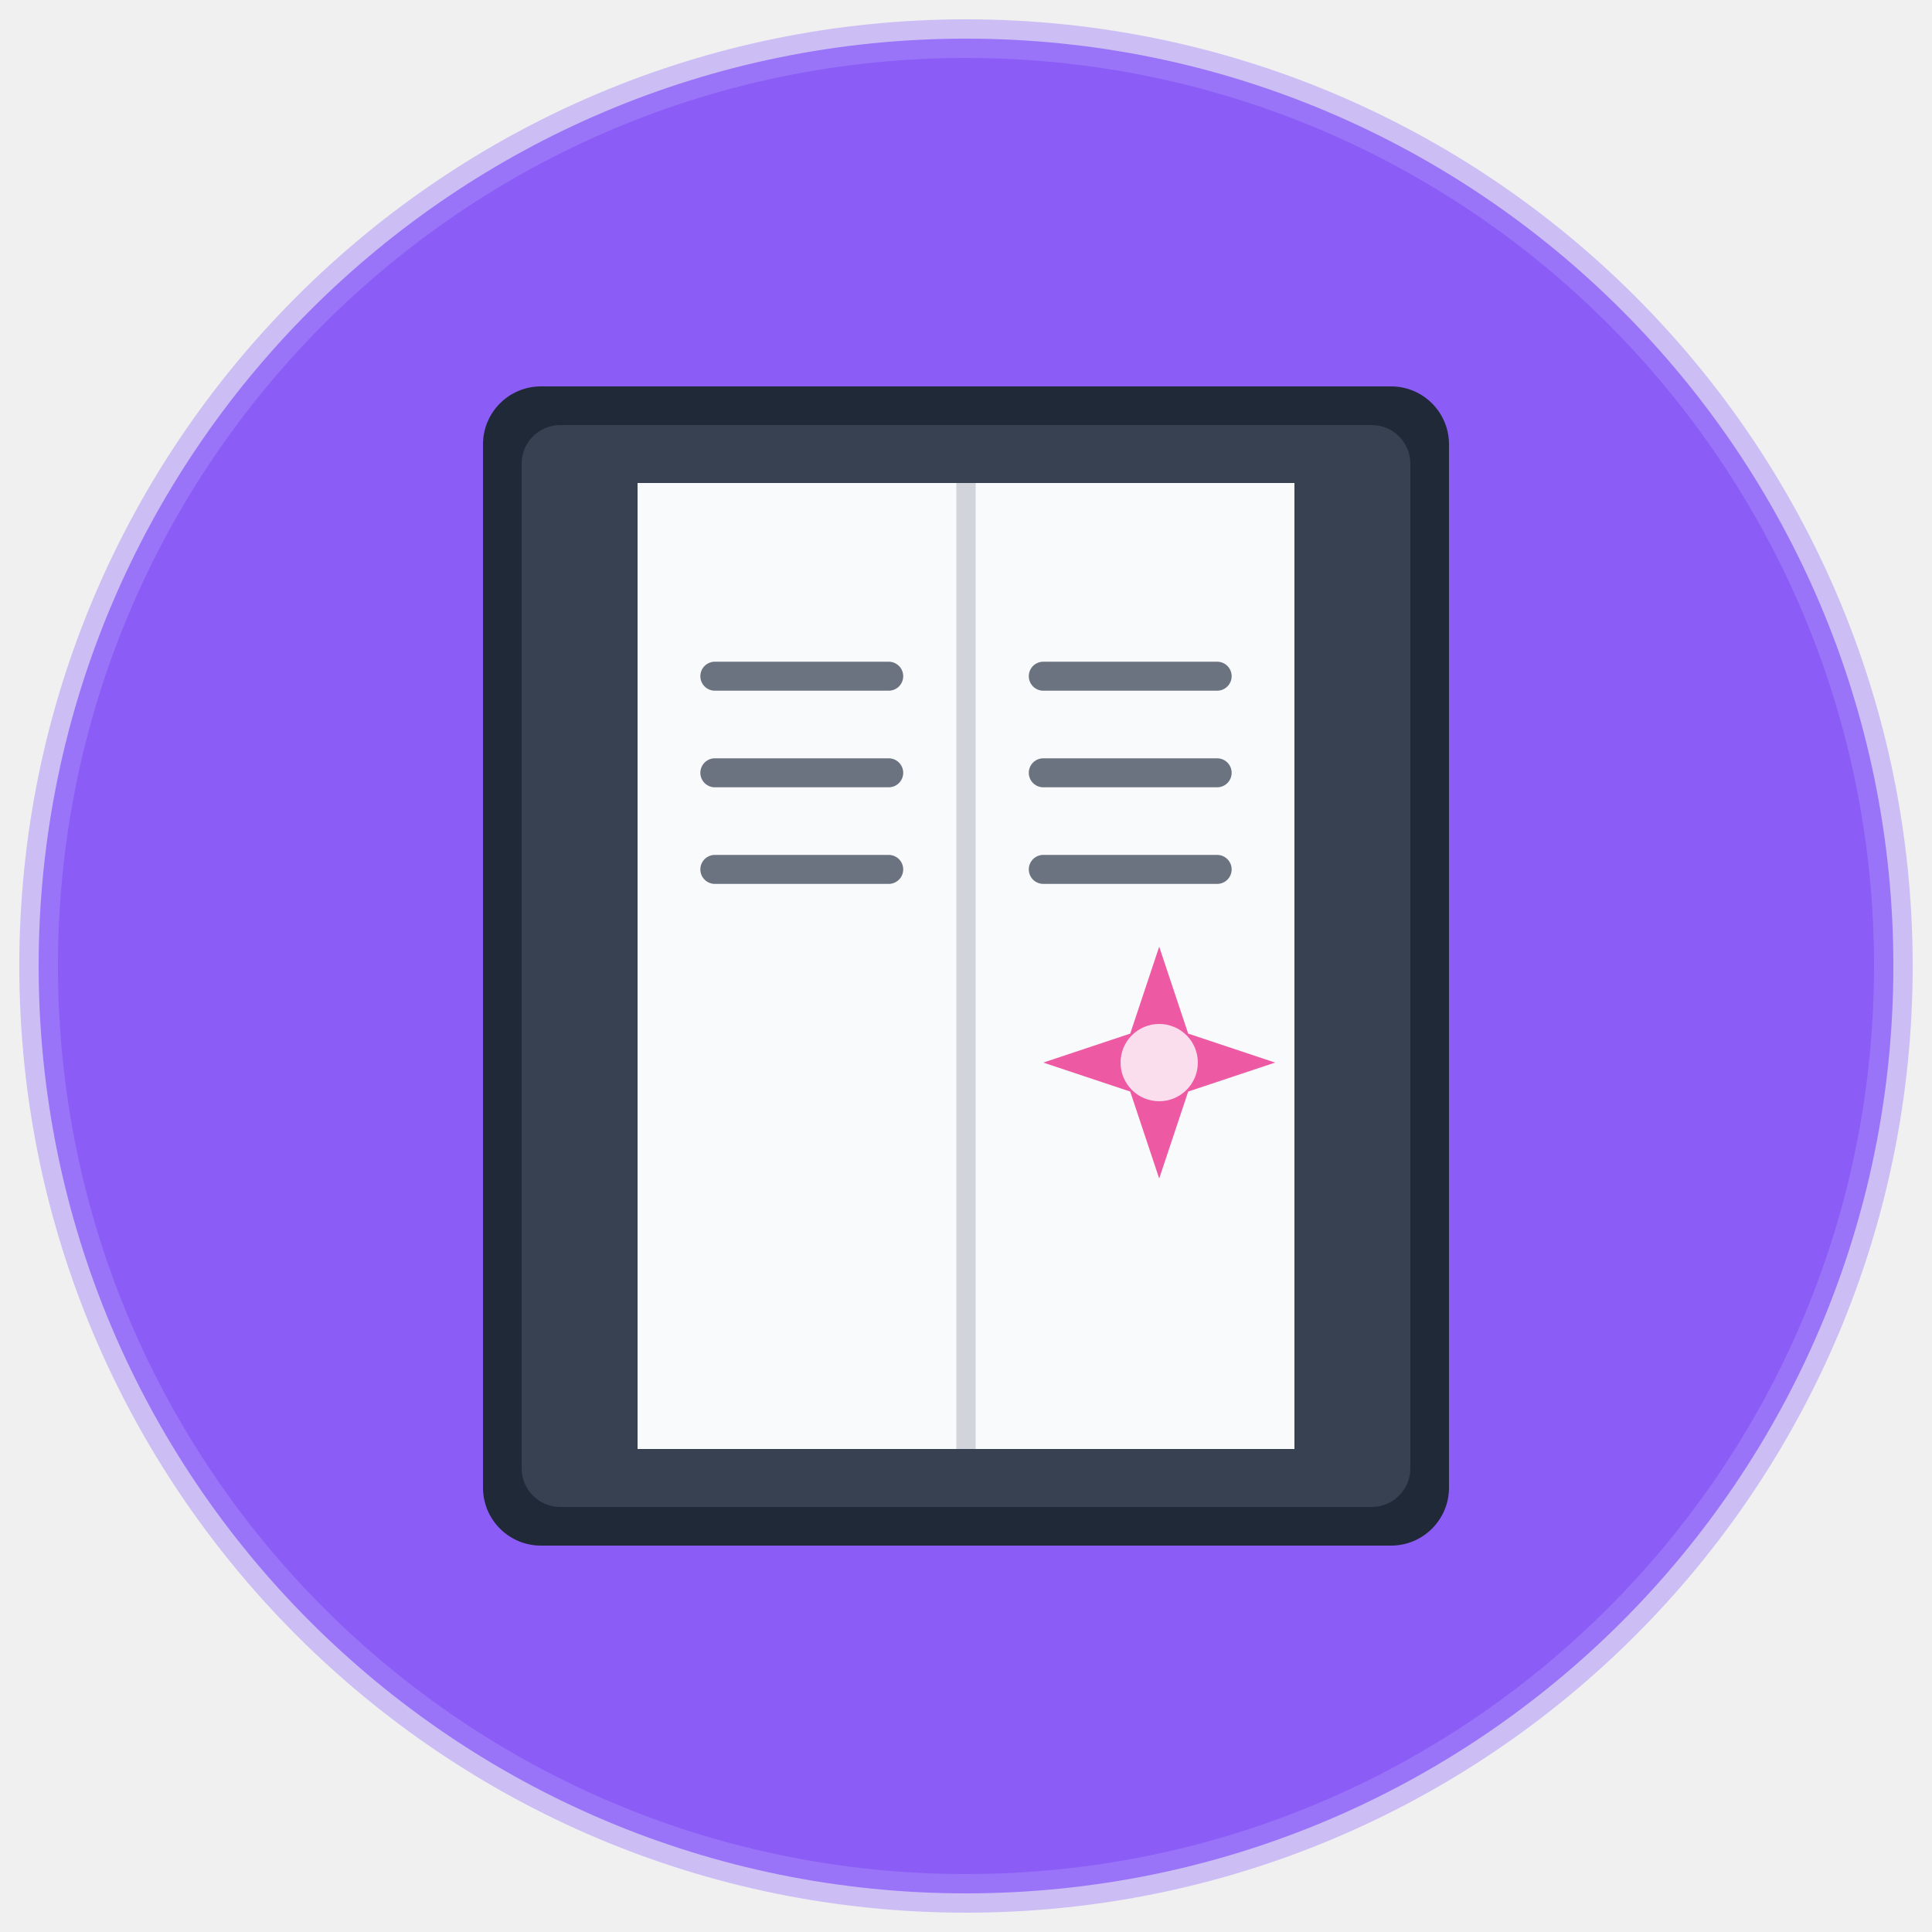
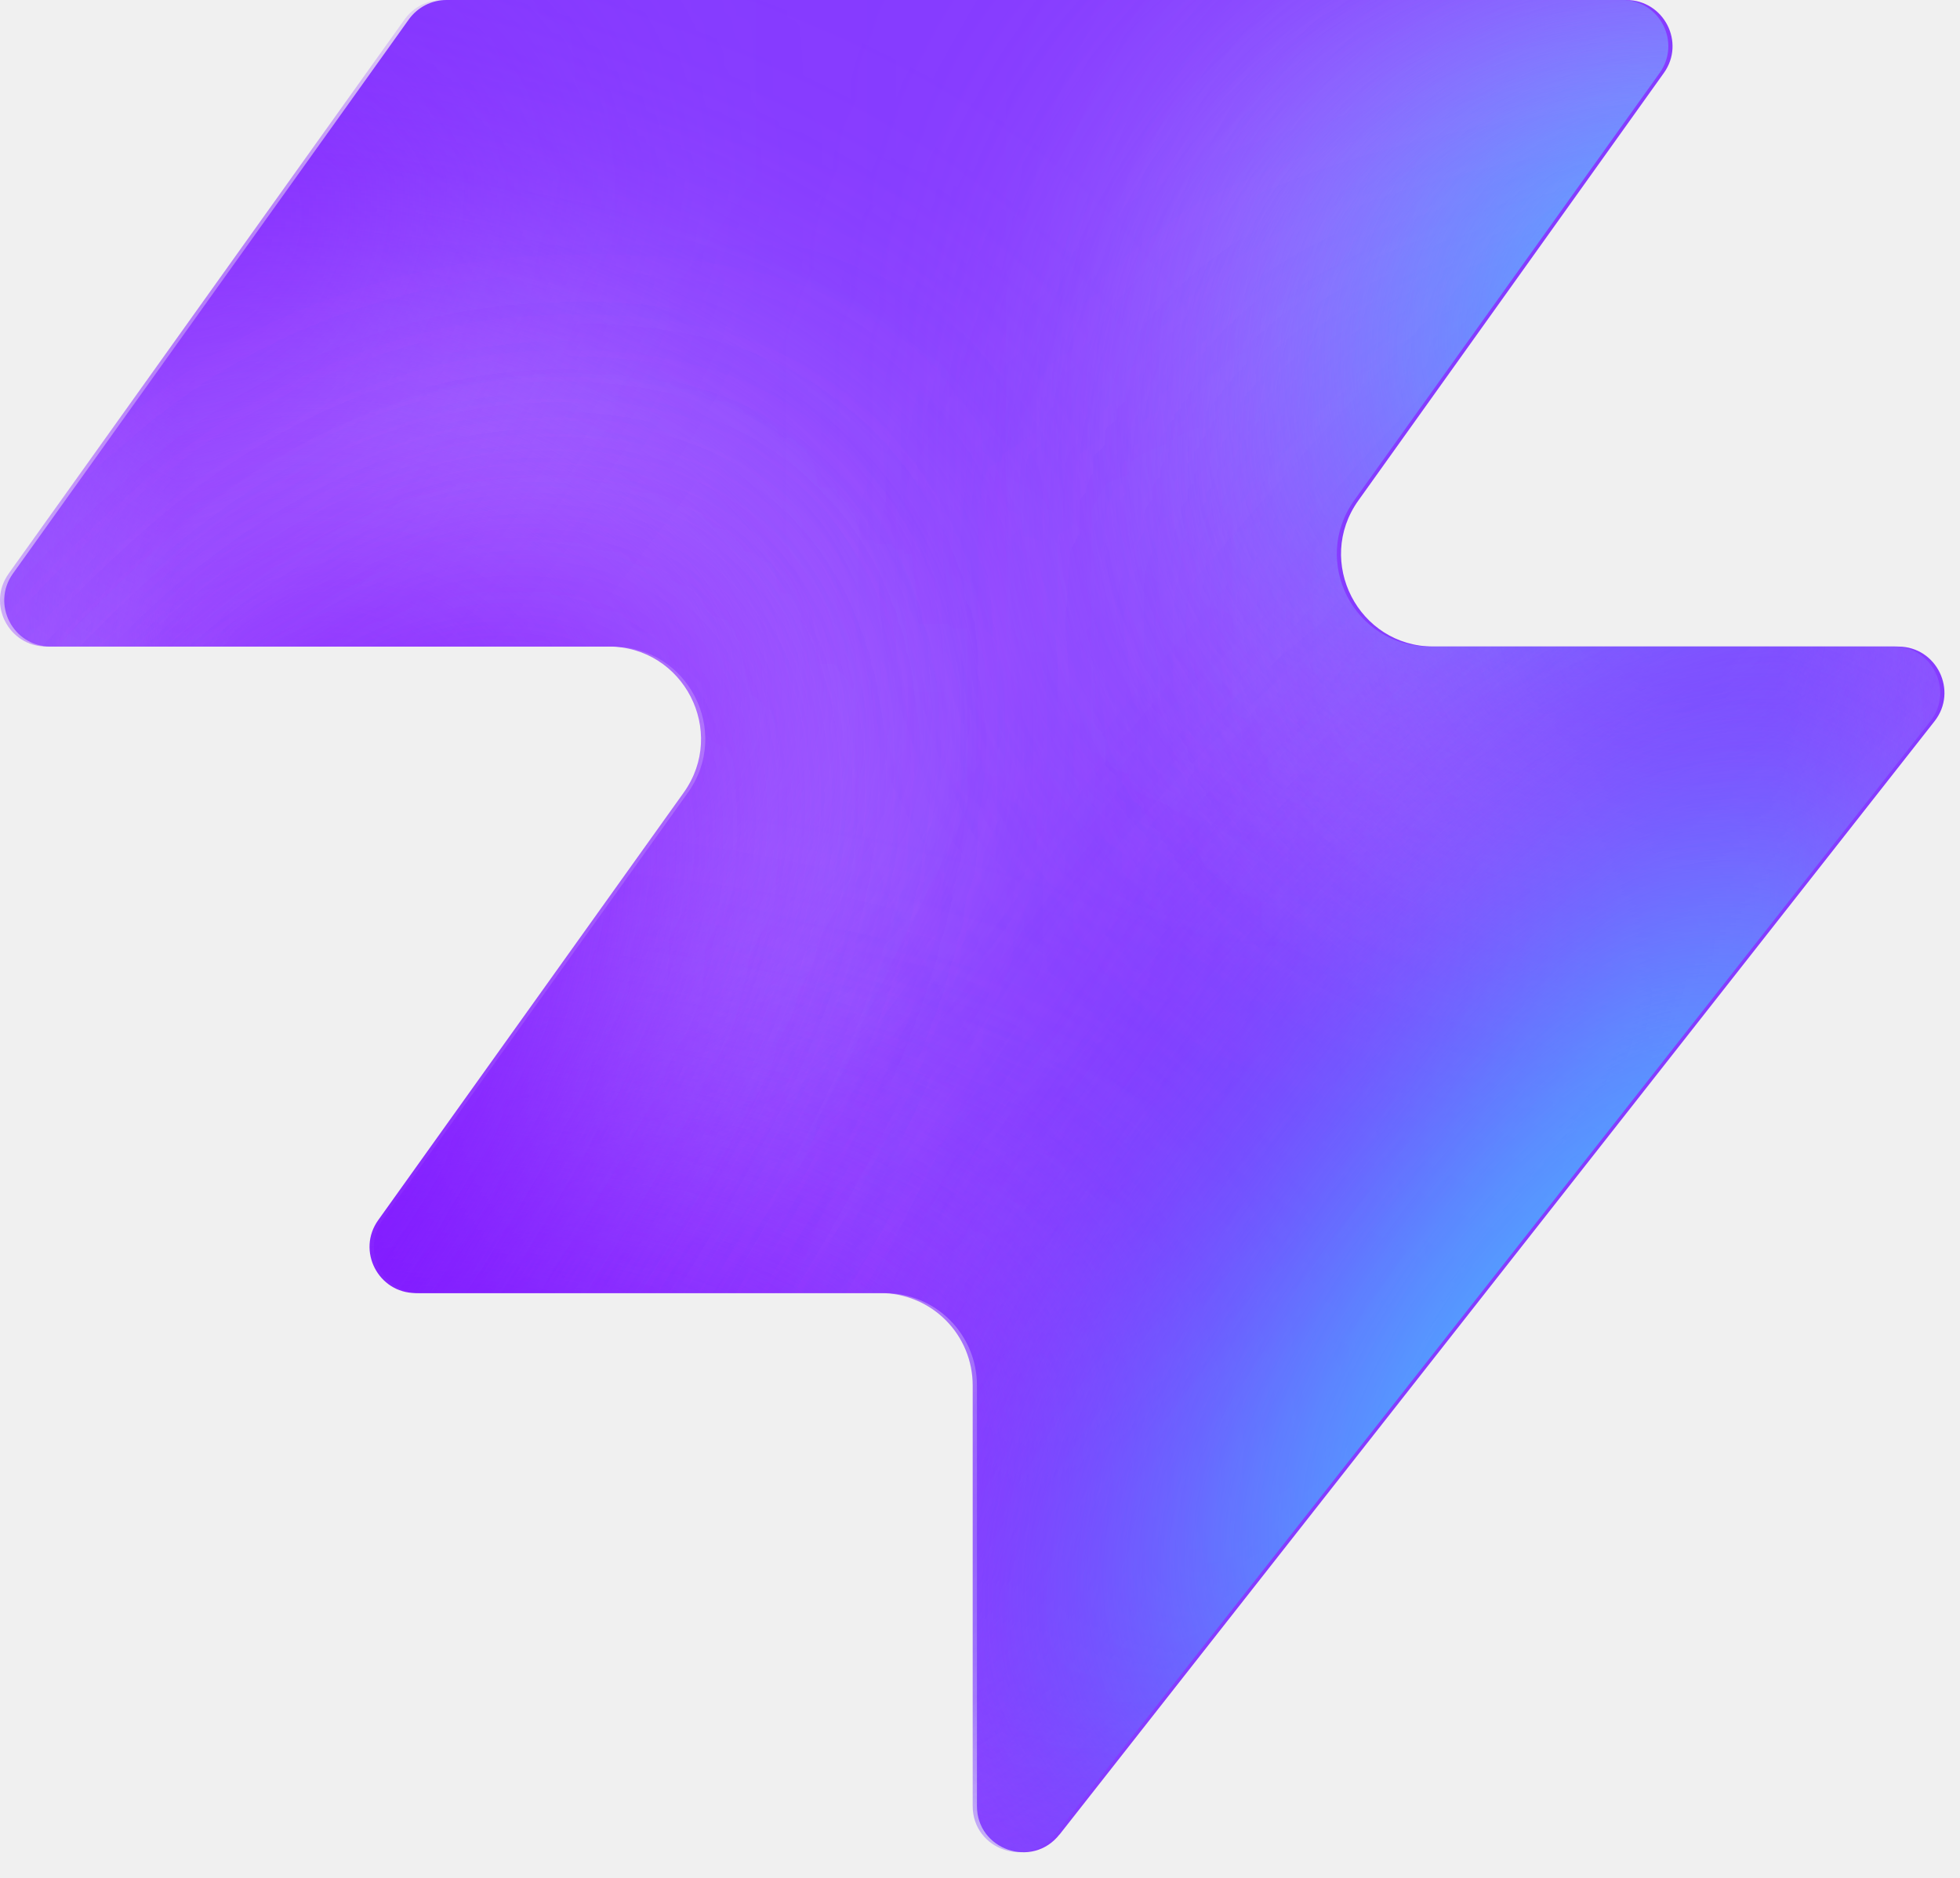
- <svg xmlns="http://www.w3.org/2000/svg" viewBox="0 0 100 100">
-   <circle cx="50" cy="50" r="48" fill="#8B5CF6" />
-   <g transform="translate(25, 20)">
-     <rect x="0" y="0" width="50" height="60" rx="3" fill="#1F2937" />
-     <rect x="2" y="2" width="46" height="56" rx="2" fill="#374151" />
-     <rect x="8" y="5" width="34" height="50" fill="#F9FAFB" />
-     <line x1="25" y1="5" x2="25" y2="55" stroke="#D1D5DB" stroke-width="1" />
-     <line x1="12" y1="15" x2="21" y2="15" stroke="#6B7280" stroke-width="1.5" stroke-linecap="round" />
-     <line x1="12" y1="20" x2="21" y2="20" stroke="#6B7280" stroke-width="1.5" stroke-linecap="round" />
-     <line x1="12" y1="25" x2="21" y2="25" stroke="#6B7280" stroke-width="1.5" stroke-linecap="round" />
-     <line x1="29" y1="15" x2="38" y2="15" stroke="#6B7280" stroke-width="1.5" stroke-linecap="round" />
-     <line x1="29" y1="20" x2="38" y2="20" stroke="#6B7280" stroke-width="1.5" stroke-linecap="round" />
-     <line x1="29" y1="25" x2="38" y2="25" stroke="#6B7280" stroke-width="1.5" stroke-linecap="round" />
-     <g transform="translate(35, 35)">
-       <path d="M 0,-6 L 1.5,-1.5 L 6,0 L 1.5,1.5 L 0,6 L -1.5,1.5 L -6,0 L -1.5,-1.5 Z" fill="#EC4899" opacity="0.9" />
-       <circle cx="0" cy="0" r="2" fill="#FFF" opacity="0.8" />
+ <svg xmlns="http://www.w3.org/2000/svg" width="48" height="46" fill="none" viewBox="0 0 48 46">
+   <path fill="#863bff" d="M25.946 44.938c-.664.845-2.021.375-2.021-.698V33.937a2.26 2.26 0 0 0-2.262-2.262H10.287c-.92 0-1.456-1.04-.92-1.788l7.48-10.471c1.07-1.497 0-3.578-1.842-3.578H1.237c-.92 0-1.456-1.04-.92-1.788L10.013.474c.214-.297.556-.474.92-.474h28.894c.92 0 1.456 1.04.92 1.788l-7.48 10.471c-1.07 1.498 0 3.579 1.842 3.579h11.377c.943 0 1.473 1.088.89 1.83L25.947 44.94z" style="fill:#863bff;fill:color(display-p3 .525 .23 1);fill-opacity:1" />
+   <mask id="a" width="48" height="46" x="0" y="0" maskUnits="userSpaceOnUse" style="mask-type:alpha">
+     <path fill="#000" d="M25.842 44.938c-.664.844-2.021.375-2.021-.698V33.937a2.26 2.26 0 0 0-2.262-2.262H10.183c-.92 0-1.456-1.04-.92-1.788l7.48-10.471c1.07-1.498 0-3.579-1.842-3.579H1.133c-.92 0-1.456-1.04-.92-1.787L9.91.473c.214-.297.556-.474.92-.474h28.894c.92 0 1.456 1.04.92 1.788l-7.48 10.471c-1.07 1.498 0 3.578 1.842 3.578h11.377c.943 0 1.473 1.088.89 1.832L25.843 44.94z" style="fill:#000;fill-opacity:1" />
+   </mask>
+   <g mask="url(#a)">
+     <g filter="url(#b)">
+       <ellipse cx="5.508" cy="14.704" fill="#ede6ff" rx="5.508" ry="14.704" style="fill:#ede6ff;fill:color(display-p3 .927 .903 1);fill-opacity:1" transform="matrix(.00324 1 1 -.00324 -4.47 31.516)" />
+     </g>
+     <g filter="url(#c)">
+       <ellipse cx="10.399" cy="29.851" fill="#ede6ff" rx="10.399" ry="29.851" style="fill:#ede6ff;fill:color(display-p3 .927 .903 1);fill-opacity:1" transform="matrix(.00324 1 1 -.00324 -39.328 7.883)" />
+     </g>
+     <g filter="url(#d)">
+       <ellipse cx="5.508" cy="30.487" fill="#7e14ff" rx="5.508" ry="30.487" style="fill:#7e14ff;fill:color(display-p3 .492 .077 1);fill-opacity:1" transform="rotate(89.814 -25.913 -14.639)scale(1 -1)" />
+     </g>
+     <g filter="url(#e)">
+       <ellipse cx="5.508" cy="30.599" fill="#7e14ff" rx="5.508" ry="30.599" style="fill:#7e14ff;fill:color(display-p3 .492 .077 1);fill-opacity:1" transform="rotate(89.814 -32.644 -3.334)scale(1 -1)" />
+     </g>
+     <g filter="url(#f)">
+       <ellipse cx="5.508" cy="30.599" fill="#7e14ff" rx="5.508" ry="30.599" style="fill:#7e14ff;fill:color(display-p3 .492 .077 1);fill-opacity:1" transform="matrix(.00324 1 1 -.00324 -34.34 30.47)" />
+     </g>
+     <g filter="url(#g)">
+       <ellipse cx="14.072" cy="22.078" fill="#ede6ff" rx="14.072" ry="22.078" style="fill:#ede6ff;fill:color(display-p3 .927 .903 1);fill-opacity:1" transform="rotate(93.35 24.506 48.493)scale(-1 1)" />
+     </g>
+     <g filter="url(#h)">
+       <ellipse cx="3.47" cy="21.501" fill="#7e14ff" rx="3.47" ry="21.501" style="fill:#7e14ff;fill:color(display-p3 .492 .077 1);fill-opacity:1" transform="rotate(89.009 28.708 47.59)scale(-1 1)" />
+     </g>
+     <g filter="url(#i)">
+       <ellipse cx="3.47" cy="21.501" fill="#7e14ff" rx="3.47" ry="21.501" style="fill:#7e14ff;fill:color(display-p3 .492 .077 1);fill-opacity:1" transform="rotate(89.009 28.708 47.59)scale(-1 1)" />
+     </g>
+     <g filter="url(#j)">
+       <ellipse cx=".387" cy="8.972" fill="#7e14ff" rx="4.407" ry="29.108" style="fill:#7e14ff;fill:color(display-p3 .492 .077 1);fill-opacity:1" transform="rotate(39.51 .387 8.972)" />
+     </g>
+     <g filter="url(#k)">
+       <ellipse cx="47.523" cy="-6.092" fill="#7e14ff" rx="4.407" ry="29.108" style="fill:#7e14ff;fill:color(display-p3 .492 .077 1);fill-opacity:1" transform="rotate(37.892 47.523 -6.092)" />
+     </g>
+     <g filter="url(#l)">
+       <ellipse cx="41.412" cy="6.333" fill="#47bfff" rx="5.971" ry="9.665" style="fill:#47bfff;fill:color(display-p3 .28 .748 1);fill-opacity:1" transform="rotate(37.892 41.412 6.333)" />
+     </g>
+     <g filter="url(#m)">
+       <ellipse cx="-1.879" cy="38.332" fill="#7e14ff" rx="4.407" ry="29.108" style="fill:#7e14ff;fill:color(display-p3 .492 .077 1);fill-opacity:1" transform="rotate(37.892 -1.88 38.332)" />
+     </g>
+     <g filter="url(#n)">
+       <ellipse cx="-1.879" cy="38.332" fill="#7e14ff" rx="4.407" ry="29.108" style="fill:#7e14ff;fill:color(display-p3 .492 .077 1);fill-opacity:1" transform="rotate(37.892 -1.88 38.332)" />
+     </g>
+     <g filter="url(#o)">
+       <ellipse cx="35.651" cy="29.907" fill="#7e14ff" rx="4.407" ry="29.108" style="fill:#7e14ff;fill:color(display-p3 .492 .077 1);fill-opacity:1" transform="rotate(37.892 35.651 29.907)" />
+     </g>
+     <g filter="url(#p)">
+       <ellipse cx="38.418" cy="32.4" fill="#47bfff" rx="5.971" ry="15.297" style="fill:#47bfff;fill:color(display-p3 .28 .748 1);fill-opacity:1" transform="rotate(37.892 38.418 32.4)" />
    </g>
  </g>
-   <circle cx="50" cy="50" r="48" fill="none" stroke="#A78BFA" stroke-width="2" opacity="0.5" />
+   <defs>
+     <filter id="b" width="60.045" height="41.654" x="-19.77" y="16.149" color-interpolation-filters="sRGB" filterUnits="userSpaceOnUse">
+       <feFlood flood-opacity="0" result="BackgroundImageFix" />
+       <feBlend in="SourceGraphic" in2="BackgroundImageFix" result="shape" />
+       <feGaussianBlur result="effect1_foregroundBlur_2002_17158" stdDeviation="7.659" />
+     </filter>
+     <filter id="c" width="90.34" height="51.437" x="-54.613" y="-7.533" color-interpolation-filters="sRGB" filterUnits="userSpaceOnUse">
+       <feFlood flood-opacity="0" result="BackgroundImageFix" />
+       <feBlend in="SourceGraphic" in2="BackgroundImageFix" result="shape" />
+       <feGaussianBlur result="effect1_foregroundBlur_2002_17158" stdDeviation="7.659" />
+     </filter>
+     <filter id="d" width="79.355" height="29.4" x="-49.64" y="2.03" color-interpolation-filters="sRGB" filterUnits="userSpaceOnUse">
+       <feFlood flood-opacity="0" result="BackgroundImageFix" />
+       <feBlend in="SourceGraphic" in2="BackgroundImageFix" result="shape" />
+       <feGaussianBlur result="effect1_foregroundBlur_2002_17158" stdDeviation="4.596" />
+     </filter>
+     <filter id="e" width="79.579" height="29.4" x="-45.045" y="20.029" color-interpolation-filters="sRGB" filterUnits="userSpaceOnUse">
+       <feFlood flood-opacity="0" result="BackgroundImageFix" />
+       <feBlend in="SourceGraphic" in2="BackgroundImageFix" result="shape" />
+       <feGaussianBlur result="effect1_foregroundBlur_2002_17158" stdDeviation="4.596" />
+     </filter>
+     <filter id="f" width="79.579" height="29.4" x="-43.513" y="21.178" color-interpolation-filters="sRGB" filterUnits="userSpaceOnUse">
+       <feFlood flood-opacity="0" result="BackgroundImageFix" />
+       <feBlend in="SourceGraphic" in2="BackgroundImageFix" result="shape" />
+       <feGaussianBlur result="effect1_foregroundBlur_2002_17158" stdDeviation="4.596" />
+     </filter>
+     <filter id="g" width="74.749" height="58.852" x="15.756" y="-17.901" color-interpolation-filters="sRGB" filterUnits="userSpaceOnUse">
+       <feFlood flood-opacity="0" result="BackgroundImageFix" />
+       <feBlend in="SourceGraphic" in2="BackgroundImageFix" result="shape" />
+       <feGaussianBlur result="effect1_foregroundBlur_2002_17158" stdDeviation="7.659" />
+     </filter>
+     <filter id="h" width="61.377" height="25.362" x="23.548" y="2.284" color-interpolation-filters="sRGB" filterUnits="userSpaceOnUse">
+       <feFlood flood-opacity="0" result="BackgroundImageFix" />
+       <feBlend in="SourceGraphic" in2="BackgroundImageFix" result="shape" />
+       <feGaussianBlur result="effect1_foregroundBlur_2002_17158" stdDeviation="4.596" />
+     </filter>
+     <filter id="i" width="61.377" height="25.362" x="23.548" y="2.284" color-interpolation-filters="sRGB" filterUnits="userSpaceOnUse">
+       <feFlood flood-opacity="0" result="BackgroundImageFix" />
+       <feBlend in="SourceGraphic" in2="BackgroundImageFix" result="shape" />
+       <feGaussianBlur result="effect1_foregroundBlur_2002_17158" stdDeviation="4.596" />
+     </filter>
+     <filter id="j" width="56.045" height="63.649" x="-27.636" y="-22.853" color-interpolation-filters="sRGB" filterUnits="userSpaceOnUse">
+       <feFlood flood-opacity="0" result="BackgroundImageFix" />
+       <feBlend in="SourceGraphic" in2="BackgroundImageFix" result="shape" />
+       <feGaussianBlur result="effect1_foregroundBlur_2002_17158" stdDeviation="4.596" />
+     </filter>
+     <filter id="k" width="54.814" height="64.646" x="20.116" y="-38.415" color-interpolation-filters="sRGB" filterUnits="userSpaceOnUse">
+       <feFlood flood-opacity="0" result="BackgroundImageFix" />
+       <feBlend in="SourceGraphic" in2="BackgroundImageFix" result="shape" />
+       <feGaussianBlur result="effect1_foregroundBlur_2002_17158" stdDeviation="4.596" />
+     </filter>
+     <filter id="l" width="33.541" height="35.313" x="24.641" y="-11.323" color-interpolation-filters="sRGB" filterUnits="userSpaceOnUse">
+       <feFlood flood-opacity="0" result="BackgroundImageFix" />
+       <feBlend in="SourceGraphic" in2="BackgroundImageFix" result="shape" />
+       <feGaussianBlur result="effect1_foregroundBlur_2002_17158" stdDeviation="4.596" />
+     </filter>
+     <filter id="m" width="54.814" height="64.646" x="-29.286" y="6.009" color-interpolation-filters="sRGB" filterUnits="userSpaceOnUse">
+       <feFlood flood-opacity="0" result="BackgroundImageFix" />
+       <feBlend in="SourceGraphic" in2="BackgroundImageFix" result="shape" />
+       <feGaussianBlur result="effect1_foregroundBlur_2002_17158" stdDeviation="4.596" />
+     </filter>
+     <filter id="n" width="54.814" height="64.646" x="-29.286" y="6.009" color-interpolation-filters="sRGB" filterUnits="userSpaceOnUse">
+       <feFlood flood-opacity="0" result="BackgroundImageFix" />
+       <feBlend in="SourceGraphic" in2="BackgroundImageFix" result="shape" />
+       <feGaussianBlur result="effect1_foregroundBlur_2002_17158" stdDeviation="4.596" />
+     </filter>
+     <filter id="o" width="54.814" height="64.646" x="8.244" y="-2.416" color-interpolation-filters="sRGB" filterUnits="userSpaceOnUse">
+       <feFlood flood-opacity="0" result="BackgroundImageFix" />
+       <feBlend in="SourceGraphic" in2="BackgroundImageFix" result="shape" />
+       <feGaussianBlur result="effect1_foregroundBlur_2002_17158" stdDeviation="4.596" />
+     </filter>
+     <filter id="p" width="39.409" height="43.623" x="18.713" y="10.588" color-interpolation-filters="sRGB" filterUnits="userSpaceOnUse">
+       <feFlood flood-opacity="0" result="BackgroundImageFix" />
+       <feBlend in="SourceGraphic" in2="BackgroundImageFix" result="shape" />
+       <feGaussianBlur result="effect1_foregroundBlur_2002_17158" stdDeviation="4.596" />
+     </filter>
+   </defs>
</svg>
